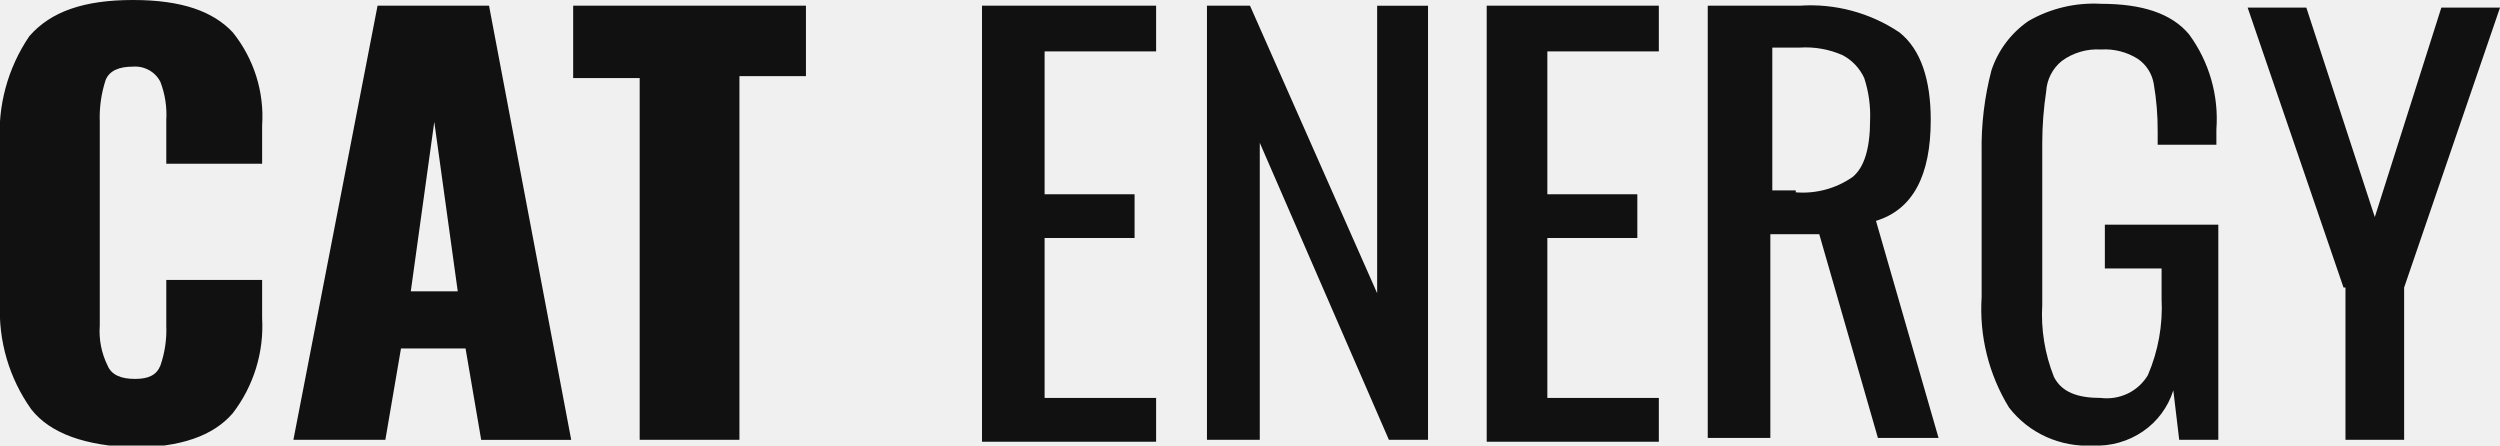
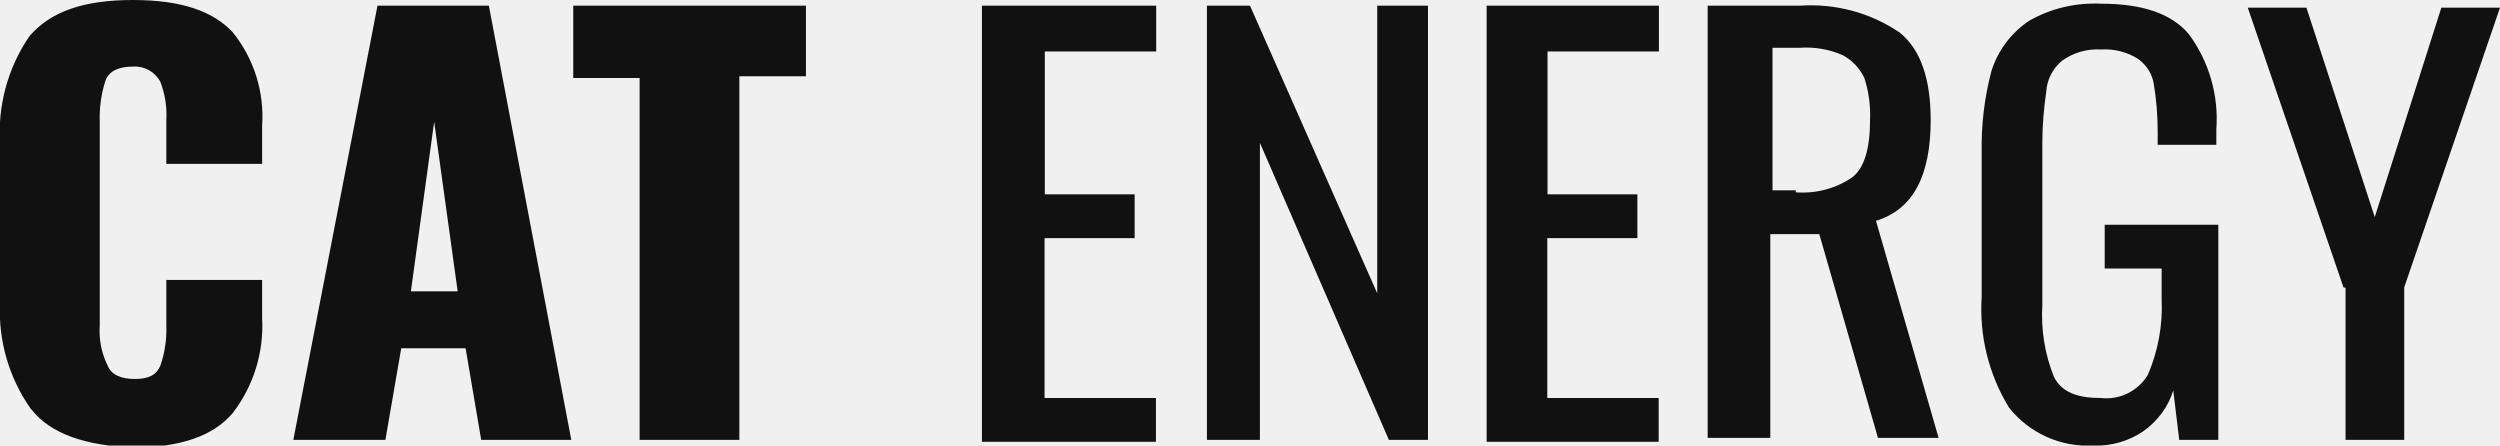
- <svg xmlns="http://www.w3.org/2000/svg" width="101" height="18" viewBox="0 0 101 18" fill="none">
+ <svg xmlns="http://www.w3.org/2000/svg" viewBox="0 0 101 18" fill="none">
  <g clip-path="url(#a)" fill="#111">
-     <path d="M1.264 16.538A6.865 6.865 0 0 1 0 12.231V5.846a6.95 6.95 0 0 1 1.185-4.384C2.055.462 3.398 0 5.374 0s3.24.462 4.03 1.308a5.422 5.422 0 0 1 1.186 3.769v1.538H6.718V4.846a3.693 3.693 0 0 0-.238-1.538 1.12 1.12 0 0 0-.456-.473 1.163 1.163 0 0 0-.65-.143c-.553 0-.948.154-1.106.539a4.846 4.846 0 0 0-.237 1.692v8.23a3.111 3.111 0 0 0 .316 1.616c.158.385.553.539 1.106.539s.87-.154 1.027-.539c.18-.52.26-1.067.238-1.615v-1.846h3.872v1.538a5.775 5.775 0 0 1-1.185 3.846c-.79.923-2.134 1.385-4.031 1.385-1.897-.077-3.32-.539-4.11-1.539ZM15.253.23h4.504l3.32 17.54H19.44l-.632-3.693h-2.608l-.632 3.692h-3.715L15.253.231Zm3.24 11.54-.948-6.847-.949 6.846h1.897ZM25.843 3.154h-2.687V.23h9.404v2.846h-2.687v14.692h-4.03V3.154ZM39.752.23h6.955v1.847h-4.505v5.77h3.635v1.768h-3.635v6.462h4.505v1.77h-7.034V.23h.079ZM48.761.23H50.5l5.137 11.616V.231h2.055v17.538h-1.58l-5.217-12v12h-2.134V.231ZM60.063.23h6.954v1.847h-4.504v5.77h3.635v1.768h-3.635v6.462h4.504v1.77h-6.954V.23ZM69.072.23h3.635a6.451 6.451 0 0 1 4.03 1.078c.87.692 1.265 1.923 1.265 3.538 0 2.23-.71 3.616-2.212 4.077l2.528 8.77h-2.45l-2.37-8.231h-1.976v8.23h-2.529V.231h.079Zm3.477 7.54a3.524 3.524 0 0 0 2.292-.616c.474-.385.711-1.154.711-2.308a4.848 4.848 0 0 0-.237-1.692 1.975 1.975 0 0 0-.869-.923 3.69 3.69 0 0 0-1.739-.308h-1.106v5.77h.948v.076ZM81.163 16.462A7.613 7.613 0 0 1 80.058 12V6.154c-.02-1.115.114-2.227.395-3.308a3.916 3.916 0 0 1 1.502-2c.882-.508 1.9-.75 2.924-.692 1.66 0 2.845.384 3.556 1.23a5.77 5.77 0 0 1 1.107 3.847v.615H87.17v-.538a11.03 11.03 0 0 0-.158-1.923 1.533 1.533 0 0 0-.633-1A2.493 2.493 0 0 0 84.878 2a2.417 2.417 0 0 0-1.58.462 1.703 1.703 0 0 0-.632 1.23 14.01 14.01 0 0 0-.159 2.077v6.539a6.818 6.818 0 0 0 .474 2.923c.316.615.949.846 1.897.846a1.96 1.96 0 0 0 1.092-.182c.337-.165.617-.422.805-.741a6.908 6.908 0 0 0 .553-3.077v-1.23h-2.292v-1.77h4.584v8.692h-1.58l-.238-2a3.143 3.143 0 0 1-1.226 1.658 3.288 3.288 0 0 1-2.014.573 4.045 4.045 0 0 1-1.899-.352 3.932 3.932 0 0 1-1.5-1.186ZM94.678 11.615 90.805.308h2.371l2.766 8.461L98.63.308H101l-3.873 11.307v6.154h-2.37v-6.154h-.08Z" />
+     <path d="M1.26 16.54a6.86 6.86 0 0 1-1.26-4.3v-6.4c-.1-1.54.3-3.08 1.19-4.38.86-1 2.2-1.46 4.18-1.46 1.98 0 3.24.46 4.03 1.3a5.42 5.42 0 0 1 1.19 3.78v1.54h-3.87v-1.77a3.7 3.7 0 0 0-.24-1.54 1.16 1.16 0 0 0-1.1-.62c-.56 0-.95.16-1.11.54a4.85 4.85 0 0 0-.24 1.7v8.22c-.04.56.07 1.12.32 1.62.15.38.55.54 1.1.54.56 0 .87-.16 1.03-.54.18-.52.26-1.07.24-1.62v-1.84h3.87v1.54a5.77 5.77 0 0 1-1.19 3.84c-.79.93-2.13 1.39-4.03 1.39-1.9-.08-3.32-.54-4.1-1.54Zm13.99-16.31h4.5l3.33 17.54h-3.64l-.63-3.7h-2.6l-.64 3.7h-3.72l3.4-17.54Zm3.24 11.54-.95-6.85-.94 6.85h1.9Zm7.35-8.62h-2.68v-2.92h9.4v2.85h-2.69v14.69h-4.03v-14.62Zm13.91-2.92h6.96v1.85h-4.5v5.77h3.63v1.77h-3.64v6.46h4.5v1.77h-7.03v-17.62h.08Zm9.01 0h1.74l5.14 11.62v-11.62h2.05v17.54h-1.58l-5.21-12v12h-2.14v-17.54Zm11.3 0h6.96v1.85h-4.5v5.77h3.63v1.77h-3.64v6.46h4.5v1.77h-6.95v-17.62Zm9.01 0h3.64c1.43-.1 2.85.28 4.03 1.08.87.69 1.26 1.92 1.26 3.54 0 2.23-.7 3.61-2.21 4.07l2.53 8.77h-2.45l-2.37-8.23h-1.98v8.23h-2.53v-17.46h.08Zm3.48 7.54c.81.06 1.63-.15 2.3-.62.47-.38.7-1.15.7-2.3a4.85 4.85 0 0 0-.23-1.7 2.04 2.04 0 0 0-.87-.92 3.69 3.69 0 0 0-1.74-.3h-1.1v5.76h.94v.08Zm8.61 8.69a7.61 7.61 0 0 1-1.1-4.46v-5.85c-.02-1.11.11-2.22.4-3.3.26-.81.78-1.51 1.5-2 .88-.51 1.9-.75 2.92-.7 1.66 0 2.84.39 3.55 1.23a5.77 5.77 0 0 1 1.11 3.85v.62h-2.37v-.54c0-.65-.05-1.29-.16-1.93-.06-.4-.3-.76-.63-1a2.5 2.5 0 0 0-1.5-.38 2.42 2.42 0 0 0-1.58.46 1.75 1.75 0 0 0-.63 1.23c-.1.69-.16 1.38-.16 2.08v6.54c-.06 1 .1 2 .47 2.92.32.62.95.85 1.9.85a1.96 1.96 0 0 0 1.89-.93 6.9 6.9 0 0 0 .56-3.07v-1.23h-2.3v-1.77h4.59v8.69h-1.58l-.24-2c-.2.67-.64 1.25-1.22 1.66-.6.4-1.3.6-2.02.57a4.05 4.05 0 0 1-3.4-1.54Zm13.52-4.84-3.87-11.31h2.37l2.76 8.46 2.69-8.46h2.37l-3.87 11.3v6.16h-2.37v-6.15h-.08Z" />
  </g>
  <defs>
    <clipPath id="a">
-       <path fill="#fff" d="M0 0h101v18H0z" />
+       <path fill="#fff" d="M0 0h101v18h-101z" />
    </clipPath>
  </defs>
</svg>
